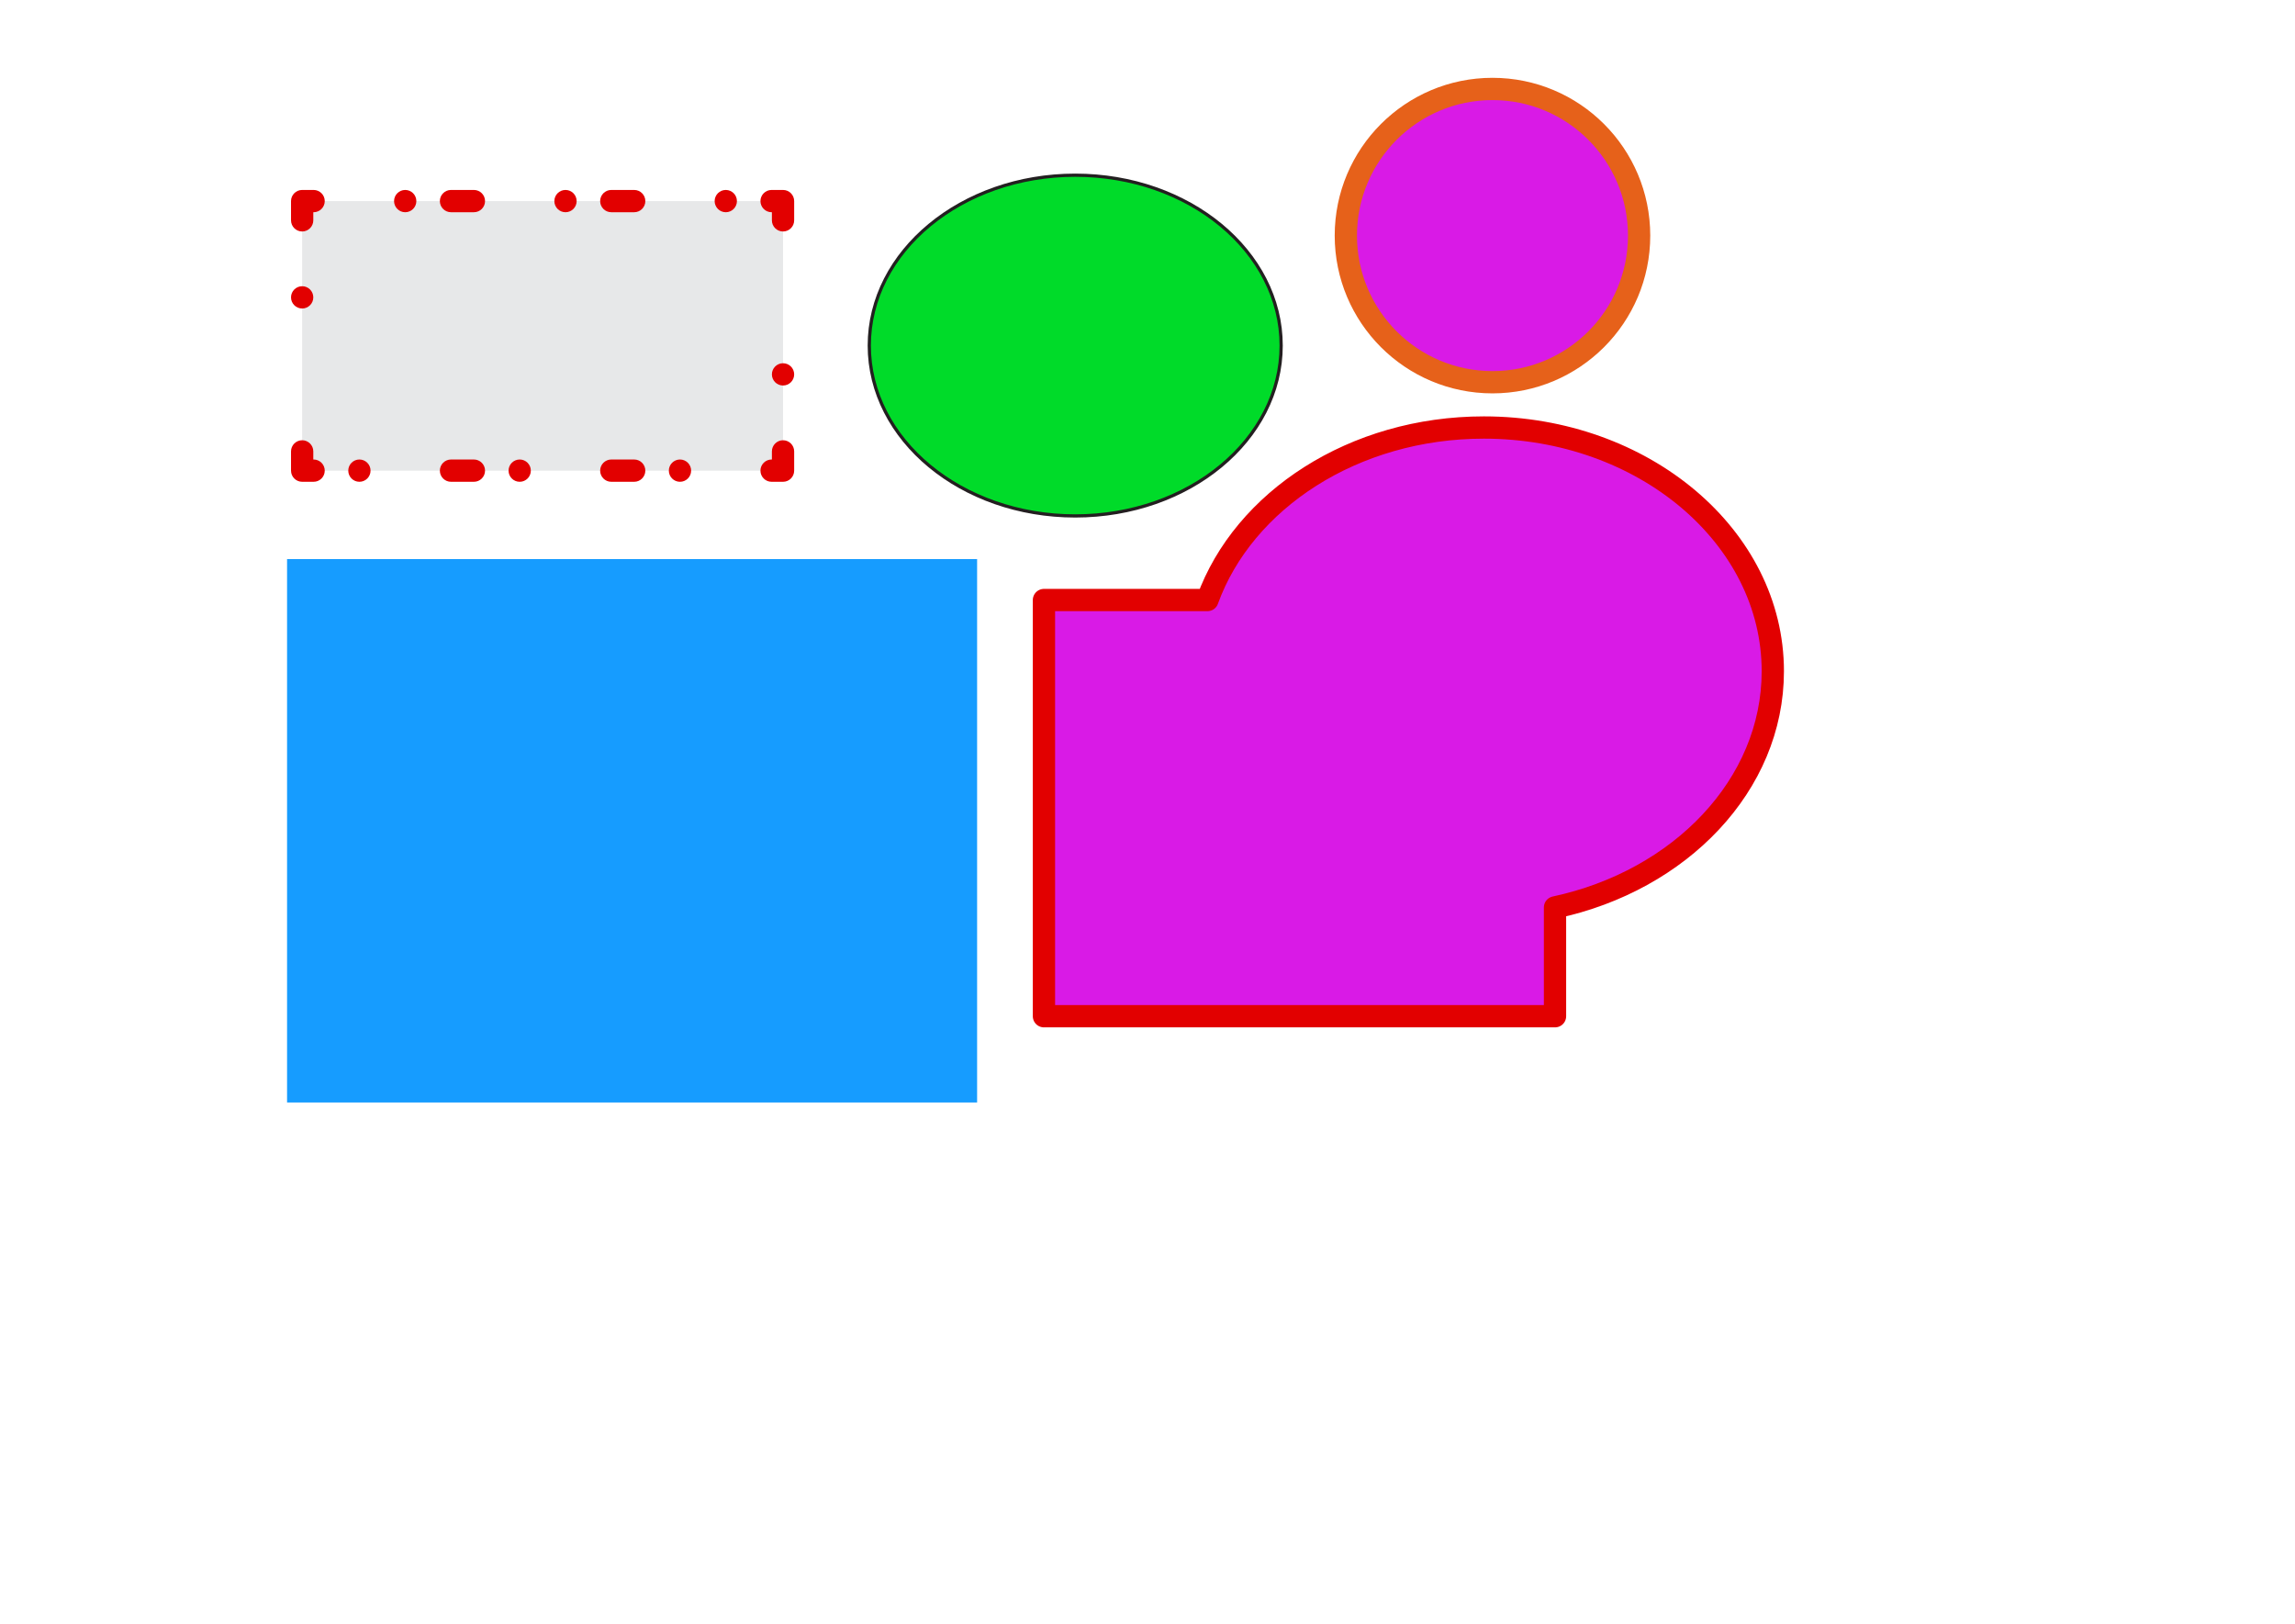
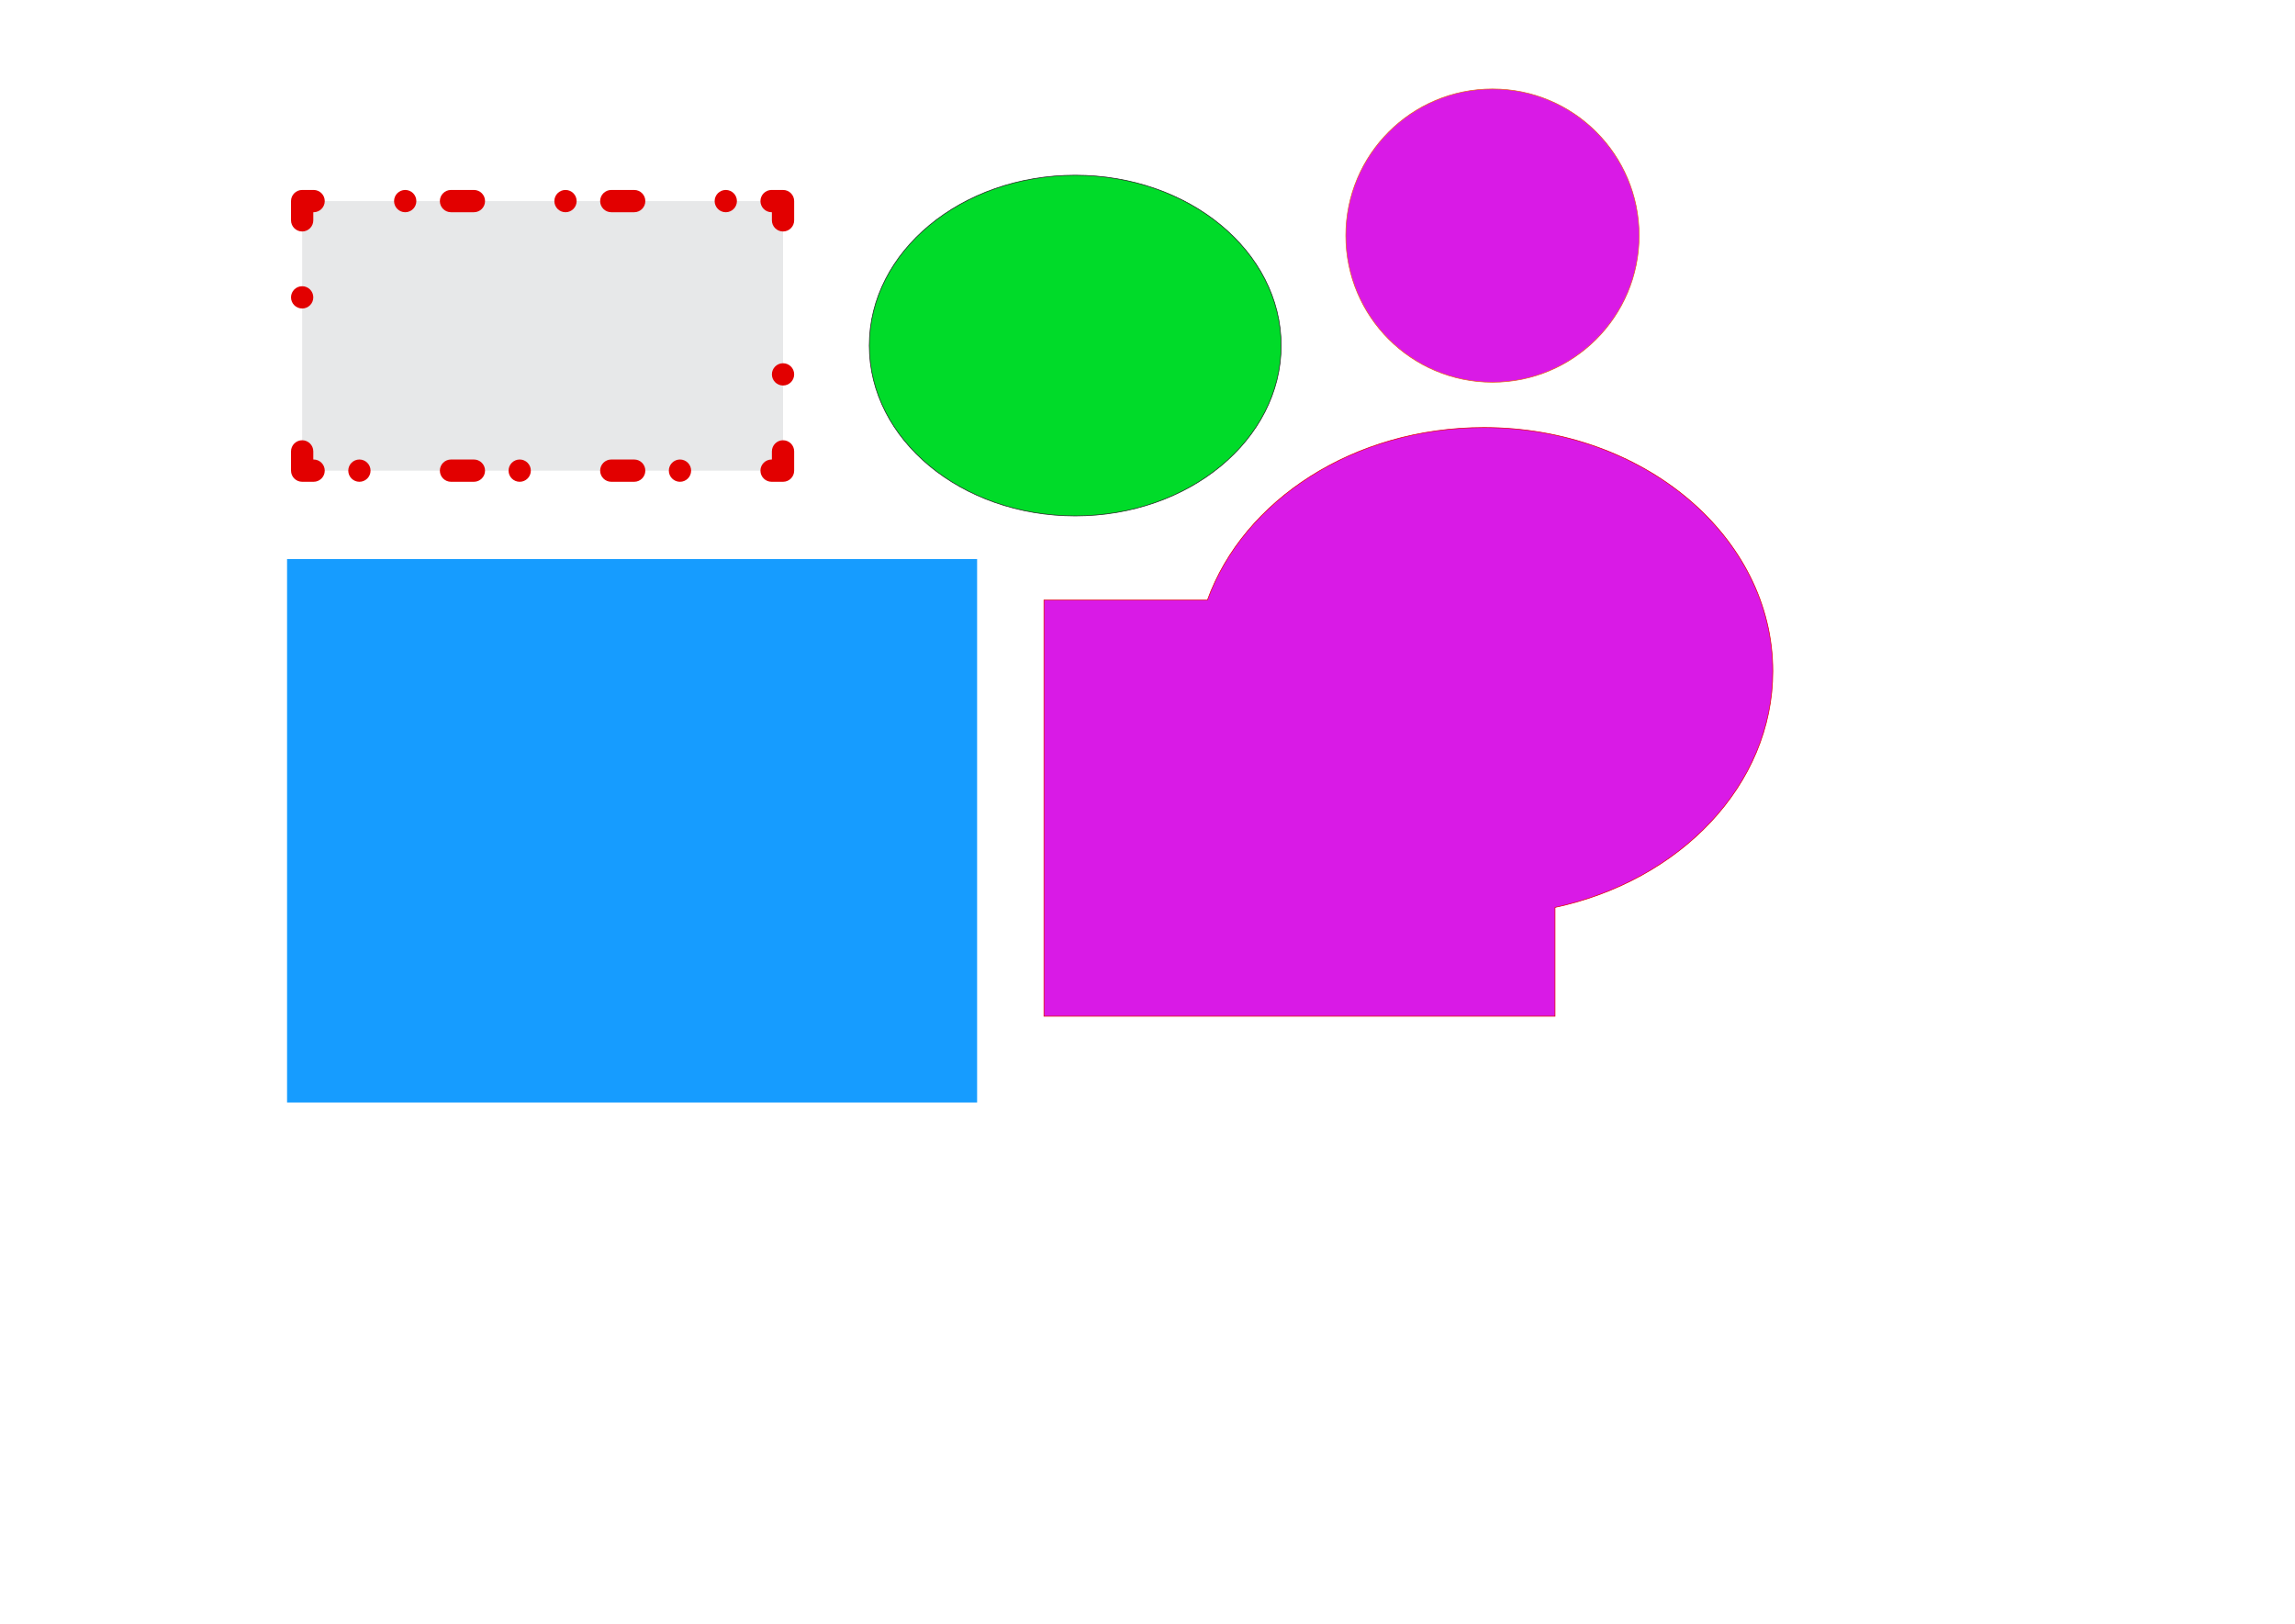
<svg xmlns="http://www.w3.org/2000/svg" width="3508" height="2481">
-   <defs />
-   <path fill="#e7e8e9" fill-rule="evenodd" stroke="none" d="M 461.866 307.361 L 1196.896 307.361 L 1196.896 719.373 L 461.866 719.373 Z" />
-   <path fill="#e20000" fill-rule="evenodd" stroke="none" d="M 1179.39 324.388 C 1170 324.388 1162.37 316.759 1162.37 307.361 C 1162.37 297.964 1170 290.334 1179.39 290.334 L 1196.9 290.334 C 1206.3 290.334 1213.92 297.958 1213.92 307.361 L 1213.92 336.79 C 1213.92 346.188 1206.29 353.817 1196.9 353.817 C 1187.5 353.817 1179.87 346.188 1179.87 336.79 L 1179.87 324.388 L 1179.39 324.388 Z M 1179.87 572.226 C 1179.87 562.829 1187.5 555.199 1196.9 555.199 C 1206.29 555.199 1213.92 562.829 1213.92 572.226 C 1213.92 581.623 1206.29 589.253 1196.9 589.253 C 1187.5 589.253 1179.87 581.623 1179.87 572.226 Z M 1179.87 689.945 C 1179.87 680.547 1187.5 672.918 1196.9 672.918 C 1206.29 672.918 1213.92 680.547 1213.92 689.945 L 1213.92 719.374 C 1213.92 728.777 1206.3 736.401 1196.9 736.401 L 1179.39 736.401 C 1170 736.401 1162.37 728.771 1162.37 719.374 C 1162.37 709.976 1170 702.347 1179.39 702.347 L 1179.87 702.347 L 1179.87 689.945 Z M 1039.39 702.347 C 1048.79 702.347 1056.42 709.976 1056.42 719.374 C 1056.42 728.771 1048.79 736.401 1039.39 736.401 C 1029.99 736.401 1022.36 728.771 1022.36 719.374 C 1022.36 709.976 1029.99 702.347 1039.39 702.347 Z M 969.386 702.347 C 978.784 702.347 986.413 709.976 986.413 719.374 C 986.413 728.771 978.784 736.401 969.386 736.401 L 934.385 736.401 C 924.988 736.401 917.358 728.771 917.358 719.374 C 917.358 709.976 924.988 702.347 934.385 702.347 L 969.386 702.347 Z M 794.379 702.347 C 803.777 702.347 811.407 709.976 811.407 719.374 C 811.407 728.771 803.777 736.401 794.379 736.401 C 784.982 736.401 777.352 728.771 777.352 719.374 C 777.352 709.976 784.982 702.347 794.379 702.347 Z M 724.376 702.347 C 733.773 702.347 741.403 709.976 741.403 719.374 C 741.403 728.771 733.773 736.401 724.376 736.401 L 689.375 736.401 C 679.977 736.401 672.348 728.771 672.348 719.374 C 672.348 709.976 679.977 702.347 689.375 702.347 L 724.376 702.347 Z M 549.37 702.347 C 558.767 702.347 566.397 709.976 566.397 719.374 C 566.397 728.771 558.767 736.401 549.37 736.401 C 539.973 736.401 532.343 728.771 532.343 719.374 C 532.343 709.976 539.973 702.347 549.37 702.347 Z M 479.367 702.347 C 488.764 702.347 496.394 709.976 496.394 719.374 C 496.394 728.771 488.764 736.401 479.367 736.401 L 461.866 736.401 C 452.462 736.401 444.839 728.777 444.839 719.374 L 444.839 689.945 C 444.839 680.547 452.469 672.918 461.866 672.918 C 471.263 672.918 478.893 680.547 478.893 689.945 L 478.893 702.347 L 479.367 702.347 Z M 478.893 454.509 C 478.893 463.906 471.263 471.536 461.866 471.536 C 452.469 471.536 444.839 463.906 444.839 454.509 C 444.839 445.112 452.469 437.482 461.866 437.482 C 471.263 437.482 478.893 445.112 478.893 454.509 Z M 478.893 336.79 C 478.893 346.188 471.263 353.817 461.866 353.817 C 452.469 353.817 444.839 346.188 444.839 336.79 L 444.839 307.361 C 444.839 297.958 452.462 290.334 461.866 290.334 L 479.367 290.334 C 488.764 290.334 496.394 297.964 496.394 307.361 C 496.394 316.759 488.764 324.388 479.367 324.388 L 478.893 324.388 L 478.893 336.79 Z M 619.373 324.388 C 609.976 324.388 602.346 316.759 602.346 307.361 C 602.346 297.964 609.976 290.334 619.373 290.334 C 628.771 290.334 636.401 297.964 636.401 307.361 C 636.401 316.759 628.771 324.388 619.373 324.388 Z M 689.376 324.388 C 679.978 324.388 672.349 316.759 672.349 307.361 C 672.349 297.964 679.978 290.334 689.376 290.334 L 724.377 290.334 C 733.774 290.334 741.404 297.964 741.404 307.361 C 741.404 316.759 733.774 324.388 724.377 324.388 L 689.376 324.388 Z M 864.383 324.388 C 854.985 324.388 847.356 316.759 847.356 307.361 C 847.356 297.964 854.985 290.334 864.383 290.334 C 873.78 290.334 881.41 297.964 881.41 307.361 C 881.41 316.759 873.78 324.388 864.383 324.388 Z M 934.386 324.388 C 924.989 324.388 917.359 316.759 917.359 307.361 C 917.359 297.964 924.989 290.334 934.386 290.334 L 969.388 290.334 C 978.785 290.334 986.414 297.964 986.414 307.361 C 986.414 316.759 978.785 324.388 969.388 324.388 L 934.386 324.388 Z M 1109.39 324.388 C 1100 324.388 1092.37 316.759 1092.37 307.361 C 1092.37 297.964 1100 290.334 1109.39 290.334 C 1118.79 290.334 1126.42 297.964 1126.42 307.361 C 1126.42 316.759 1118.79 324.388 1109.39 324.388 Z" />
-   <path fill="#169cff" fill-rule="evenodd" stroke="none" d="M 438.793 854.514 L 1493.543 854.514 L 1493.543 1685.131 L 438.793 1685.131 Z" />
-   <path fill="#00db29" fill-rule="evenodd" stroke="#231f20" stroke-miterlimit="1.5" stroke-width="4.93" stroke-linecap="round" stroke-linejoin="round" d="M 1958.298 528.2 C 1958.298 672.011 1817.367 788.592 1643.52 788.592 C 1469.673 788.592 1328.742 672.011 1328.742 528.2 C 1328.742 384.389 1469.673 267.808 1643.52 267.808 C 1817.367 267.808 1958.298 384.389 1958.298 528.2 Z" />
-   <path fill="#d91ae6" fill-rule="evenodd" stroke="#e20000" stroke-miterlimit="1.5" stroke-width="34.05" stroke-linecap="round" stroke-linejoin="round" d="M 2376.9 1386.97 L 2376.9 1553.29 L 1595.72 1553.29 L 1595.72 917.14 L 1845.61 917.14 C 1900.85 764.566 2069.22 653.452 2268.13 653.452 C 2511.9 653.452 2709.81 820.345 2709.81 1025.91 C 2709.81 1199.83 2568.14 1346.07 2376.9 1386.97 Z" />
-   <path fill="#d91ae6" fill-rule="evenodd" stroke="#e6611a" stroke-miterlimit="1.5" stroke-width="34.05" stroke-linecap="round" stroke-linejoin="round" d="M 2505.445 360.099 C 2505.445 483.885 2405.096 584.234 2281.31 584.234 C 2157.524 584.234 2057.175 483.885 2057.175 360.099 C 2057.175 236.313 2157.524 135.964 2281.31 135.964 C 2405.096 135.964 2505.445 236.313 2505.445 360.099 Z" />
+   <path fill="#e7e8e9" stroke="none" d="M 461.866 307.361 L 1196.896 307.361 L 1196.896 719.373 L 461.866 719.373 Z" />
+   <path fill="#e20000" stroke="none" d="M 1179.39 324.388 C 1170 324.388 1162.37 316.759 1162.37 307.361 C 1162.37 297.964 1170 290.334 1179.39 290.334 L 1196.9 290.334 C 1206.3 290.334 1213.92 297.958 1213.92 307.361 L 1213.92 336.79 C 1213.92 346.188 1206.29 353.817 1196.9 353.817 C 1187.5 353.817 1179.87 346.188 1179.87 336.79 L 1179.87 324.388 L 1179.39 324.388 Z M 1179.87 572.226 C 1179.87 562.829 1187.5 555.199 1196.9 555.199 C 1206.29 555.199 1213.92 562.829 1213.92 572.226 C 1213.92 581.623 1206.29 589.253 1196.9 589.253 C 1187.5 589.253 1179.87 581.623 1179.87 572.226 Z M 1179.87 689.945 C 1179.87 680.547 1187.5 672.918 1196.9 672.918 C 1206.29 672.918 1213.92 680.547 1213.92 689.945 L 1213.92 719.374 C 1213.92 728.777 1206.3 736.401 1196.9 736.401 L 1179.39 736.401 C 1170 736.401 1162.37 728.771 1162.37 719.374 C 1162.37 709.976 1170 702.347 1179.39 702.347 L 1179.87 702.347 L 1179.87 689.945 Z M 1039.39 702.347 C 1048.79 702.347 1056.42 709.976 1056.42 719.374 C 1056.42 728.771 1048.79 736.401 1039.39 736.401 C 1029.99 736.401 1022.36 728.771 1022.36 719.374 C 1022.36 709.976 1029.99 702.347 1039.39 702.347 Z M 969.386 702.347 C 978.784 702.347 986.413 709.976 986.413 719.374 C 986.413 728.771 978.784 736.401 969.386 736.401 L 934.385 736.401 C 924.988 736.401 917.358 728.771 917.358 719.374 C 917.358 709.976 924.988 702.347 934.385 702.347 L 969.386 702.347 Z M 794.379 702.347 C 803.777 702.347 811.407 709.976 811.407 719.374 C 811.407 728.771 803.777 736.401 794.379 736.401 C 784.982 736.401 777.352 728.771 777.352 719.374 C 777.352 709.976 784.982 702.347 794.379 702.347 Z M 724.376 702.347 C 733.773 702.347 741.403 709.976 741.403 719.374 C 741.403 728.771 733.773 736.401 724.376 736.401 L 689.375 736.401 C 679.977 736.401 672.348 728.771 672.348 719.374 C 672.348 709.976 679.977 702.347 689.375 702.347 L 724.376 702.347 Z M 549.37 702.347 C 558.767 702.347 566.397 709.976 566.397 719.374 C 566.397 728.771 558.767 736.401 549.37 736.401 C 539.973 736.401 532.343 728.771 532.343 719.374 C 532.343 709.976 539.973 702.347 549.37 702.347 Z M 479.367 702.347 C 488.764 702.347 496.394 709.976 496.394 719.374 C 496.394 728.771 488.764 736.401 479.367 736.401 L 461.866 736.401 C 452.462 736.401 444.839 728.777 444.839 719.374 L 444.839 689.945 C 444.839 680.547 452.469 672.918 461.866 672.918 C 471.263 672.918 478.893 680.547 478.893 689.945 L 478.893 702.347 L 479.367 702.347 Z M 478.893 454.509 C 478.893 463.906 471.263 471.536 461.866 471.536 C 452.469 471.536 444.839 463.906 444.839 454.509 C 444.839 445.112 452.469 437.482 461.866 437.482 C 471.263 437.482 478.893 445.112 478.893 454.509 Z M 478.893 336.79 C 478.893 346.188 471.263 353.817 461.866 353.817 C 452.469 353.817 444.839 346.188 444.839 336.79 L 444.839 307.361 C 444.839 297.958 452.462 290.334 461.866 290.334 L 479.367 290.334 C 488.764 290.334 496.394 297.964 496.394 307.361 C 496.394 316.759 488.764 324.388 479.367 324.388 L 478.893 324.388 L 478.893 336.79 Z M 619.373 324.388 C 609.976 324.388 602.346 316.759 602.346 307.361 C 602.346 297.964 609.976 290.334 619.373 290.334 C 628.771 290.334 636.401 297.964 636.401 307.361 C 636.401 316.759 628.771 324.388 619.373 324.388 Z M 689.376 324.388 C 679.978 324.388 672.349 316.759 672.349 307.361 C 672.349 297.964 679.978 290.334 689.376 290.334 L 724.377 290.334 C 733.774 290.334 741.404 297.964 741.404 307.361 C 741.404 316.759 733.774 324.388 724.377 324.388 L 689.376 324.388 Z M 864.383 324.388 C 854.985 324.388 847.356 316.759 847.356 307.361 C 847.356 297.964 854.985 290.334 864.383 290.334 C 873.78 290.334 881.41 297.964 881.41 307.361 C 881.41 316.759 873.78 324.388 864.383 324.388 Z M 934.386 324.388 C 924.989 324.388 917.359 316.759 917.359 307.361 C 917.359 297.964 924.989 290.334 934.386 290.334 L 969.388 290.334 C 978.785 290.334 986.414 297.964 986.414 307.361 C 986.414 316.759 978.785 324.388 969.388 324.388 L 934.386 324.388 Z M 1109.39 324.388 C 1100 324.388 1092.37 316.759 1092.37 307.361 C 1092.37 297.964 1100 290.334 1109.39 290.334 C 1118.79 290.334 1126.42 297.964 1126.42 307.361 C 1126.42 316.759 1118.79 324.388 1109.39 324.388 Z" />
+   <path fill="#169cff" stroke="none" d="M 438.793 854.514 L 1493.543 854.514 L 1493.543 1685.131 L 438.793 1685.131 Z" />
+   <path fill="#00db29" stroke="#231f20" d="M 1958.298 528.2 C 1958.298 672.011 1817.367 788.592 1643.52 788.592 C 1469.673 788.592 1328.742 672.011 1328.742 528.2 C 1328.742 384.389 1469.673 267.808 1643.52 267.808 C 1817.367 267.808 1958.298 384.389 1958.298 528.2 Z" />
+   <path fill="#d91ae6" stroke="#e20000" d="M 2376.9 1386.97 L 2376.9 1553.29 L 1595.72 1553.29 L 1595.72 917.14 L 1845.61 917.14 C 1900.85 764.566 2069.22 653.452 2268.13 653.452 C 2511.9 653.452 2709.81 820.345 2709.81 1025.91 C 2709.81 1199.83 2568.14 1346.07 2376.9 1386.97 Z" />
+   <path fill="#d91ae6" stroke="#e6611a" d="M 2505.445 360.099 C 2505.445 483.885 2405.096 584.234 2281.31 584.234 C 2157.524 584.234 2057.175 483.885 2057.175 360.099 C 2057.175 236.313 2157.524 135.964 2281.31 135.964 C 2405.096 135.964 2505.445 236.313 2505.445 360.099 Z" />
</svg>
